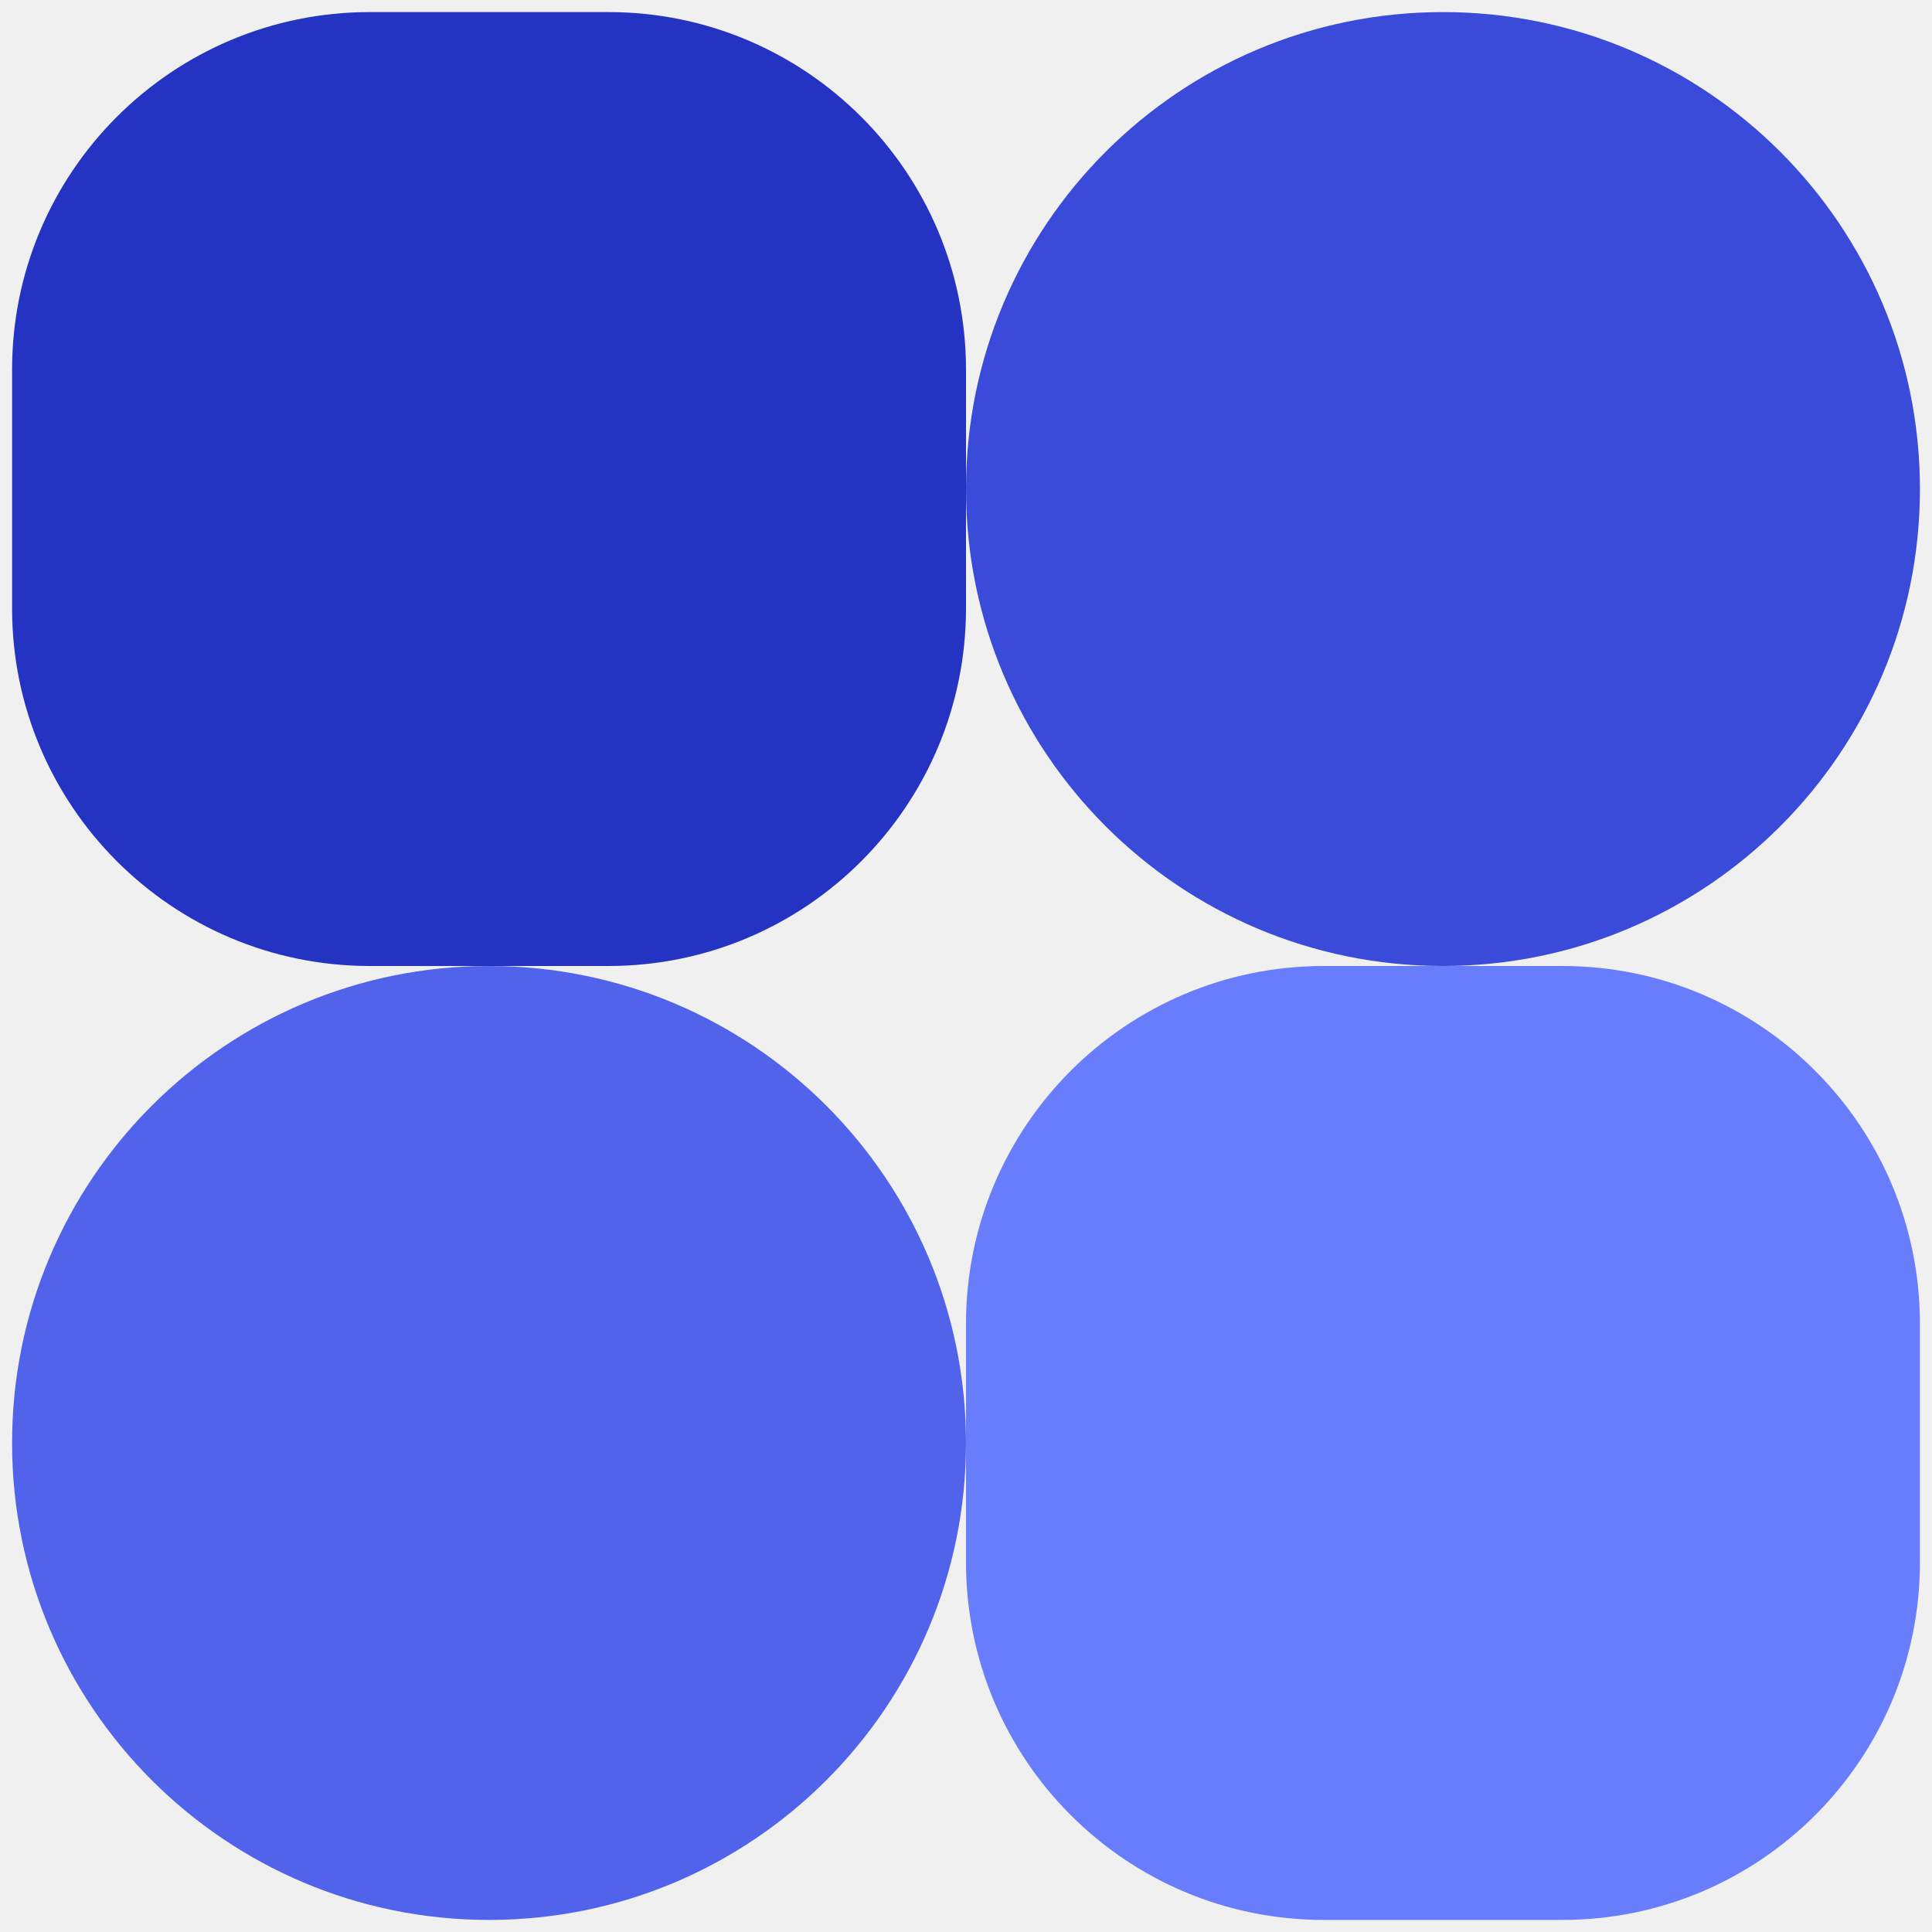
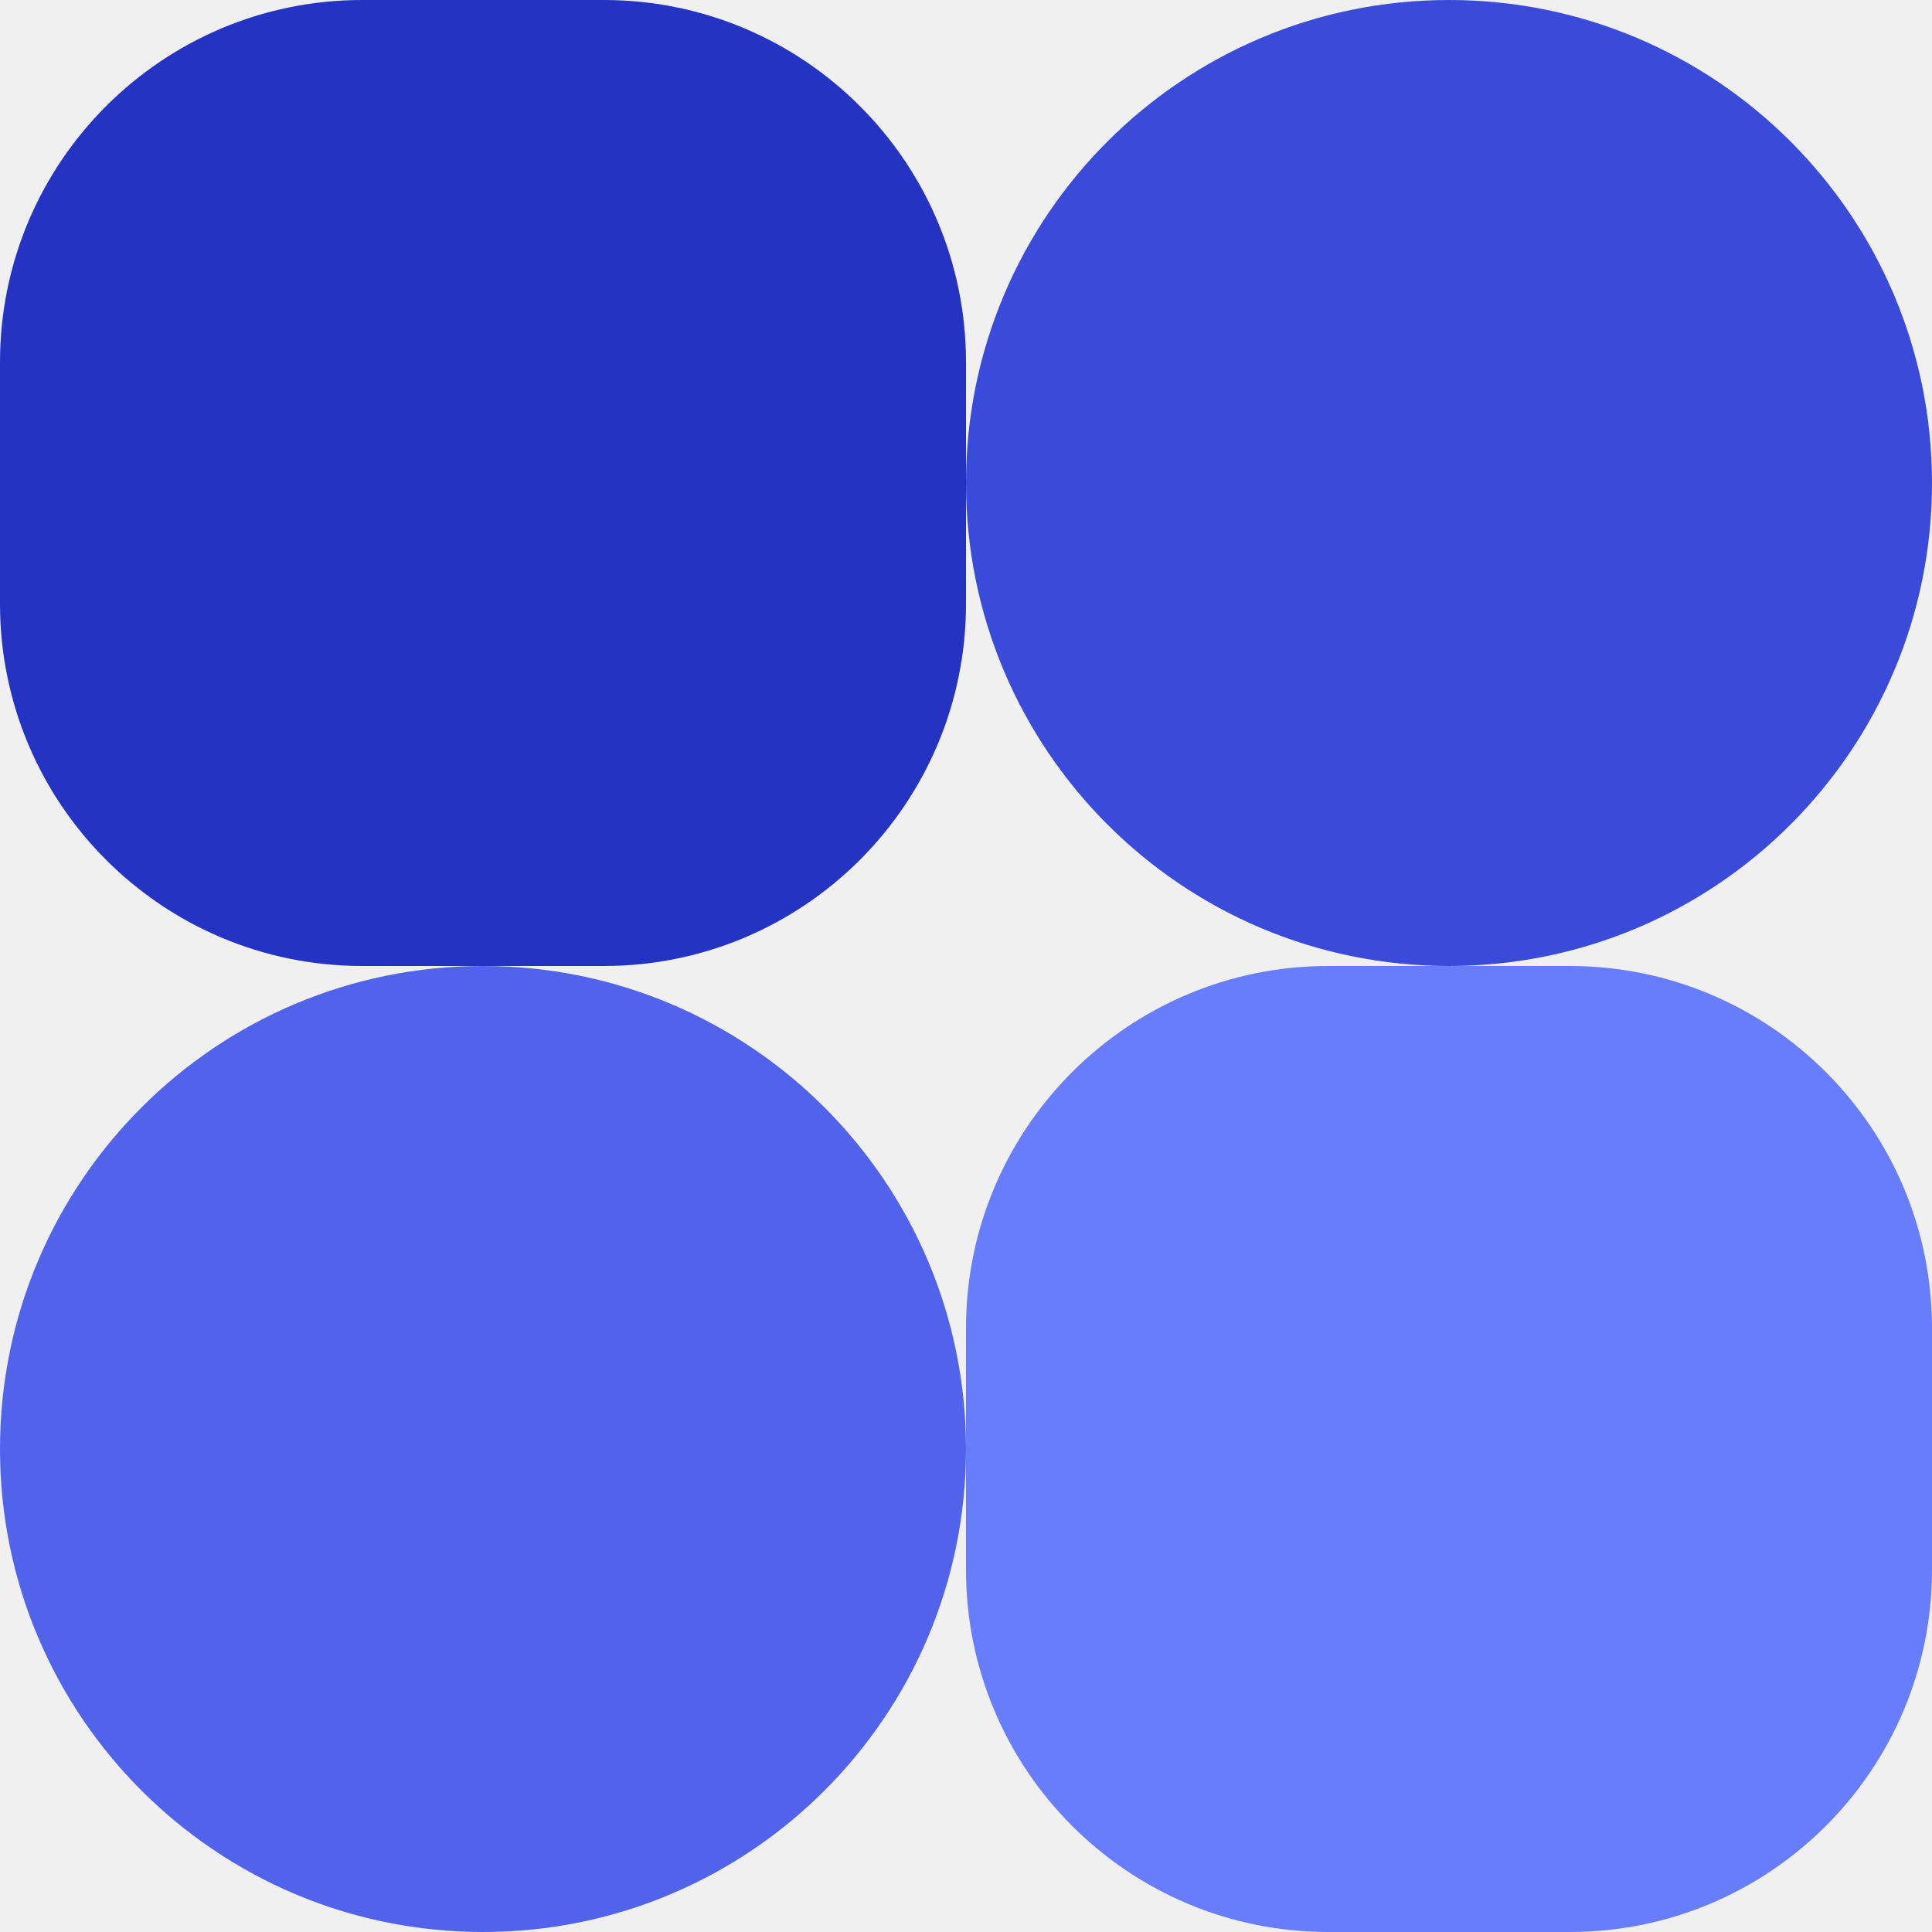
- <svg xmlns="http://www.w3.org/2000/svg" width="16" height="16" viewBox="0 0 16 16" fill="none">
-   <g clip-path="url(#clip0_365_7)">
-     <g clip-path="url(#clip1_365_7)">
-       <path d="M4.05 15.9C6.232 15.9 8 14.132 8 11.95C8 9.768 6.232 8 4.05 8C1.869 8 0.1 9.768 0.1 11.95C0.1 14.132 1.869 15.9 4.05 15.9Z" fill="#5163EB" />
-       <path d="M11.95 8C14.132 8 15.9 6.231 15.9 4.05C15.9 1.868 14.132 0.1 11.95 0.1C9.768 0.1 8 1.868 8 4.05C8 6.231 9.768 8 11.95 8Z" fill="#3A4AD9" />
-       <path d="M5.038 0.1H3.063C1.426 0.1 0.1 1.426 0.1 3.062V5.037C0.1 6.674 1.426 8 3.063 8H5.038C6.674 8 8 6.674 8 5.037V3.062C8 1.426 6.674 0.1 5.038 0.1Z" fill="#2433C2" />
-       <path d="M12.938 8H10.963C9.326 8 8 9.326 8 10.963V12.938C8 14.574 9.326 15.9 10.963 15.9H12.938C14.574 15.9 15.9 14.574 15.9 12.938V10.963C15.9 9.326 14.574 8 12.938 8Z" fill="#687DFC" />
-     </g>
-   </g>
+ <svg xmlns="http://www.w3.org/2000/svg" viewBox="0 0 600 600">
  <defs>
-     <clipPath id="clip0_365_7">
-       <rect width="16" height="16" fill="white" />
-     </clipPath>
-     <clipPath id="clip1_365_7">
-       <rect width="15.8" height="15.8" fill="white" transform="translate(0.100098 0.0999756)" />
+     <clipPath id="A">
+       <path d="M0 0h600v600H0z" stroke-width="0" fill="none" />
    </clipPath>
  </defs>
+   <g clip-path="url(#A)">
+     <path d="m150,600c82.84,0,150-67.16,150-150s-67.16-150-150-150S0,367.16,0,450s67.16,150,150,150Z" fill="#5163eb" />
+     <path d="M450 300c82.84 0 150-67.16 150-150S532.84 0 450 0 300 67.16 300 150s67.16 150 150 150z" fill="#3a4ad9" />
+     <path d="M187.5 0h-75C50.37 0 0 50.37 0 112.5v75C0 249.63 50.37 300 112.5 300h75c62.13 0 112.5-50.37 112.5-112.5v-75C300 50.37 249.63 0 187.5 0z" fill="#2433c2" />
+     <path d="M487.5 300h-75C350.37 300 300 350.37 300 412.5v75c0 62.13 50.37 112.5 112.5 112.5h75c62.13 0 112.5-50.37 112.5-112.5v-75c0-62.13-50.37-112.5-112.5-112.5z" fill="#687dfc" />
+   </g>
</svg>
